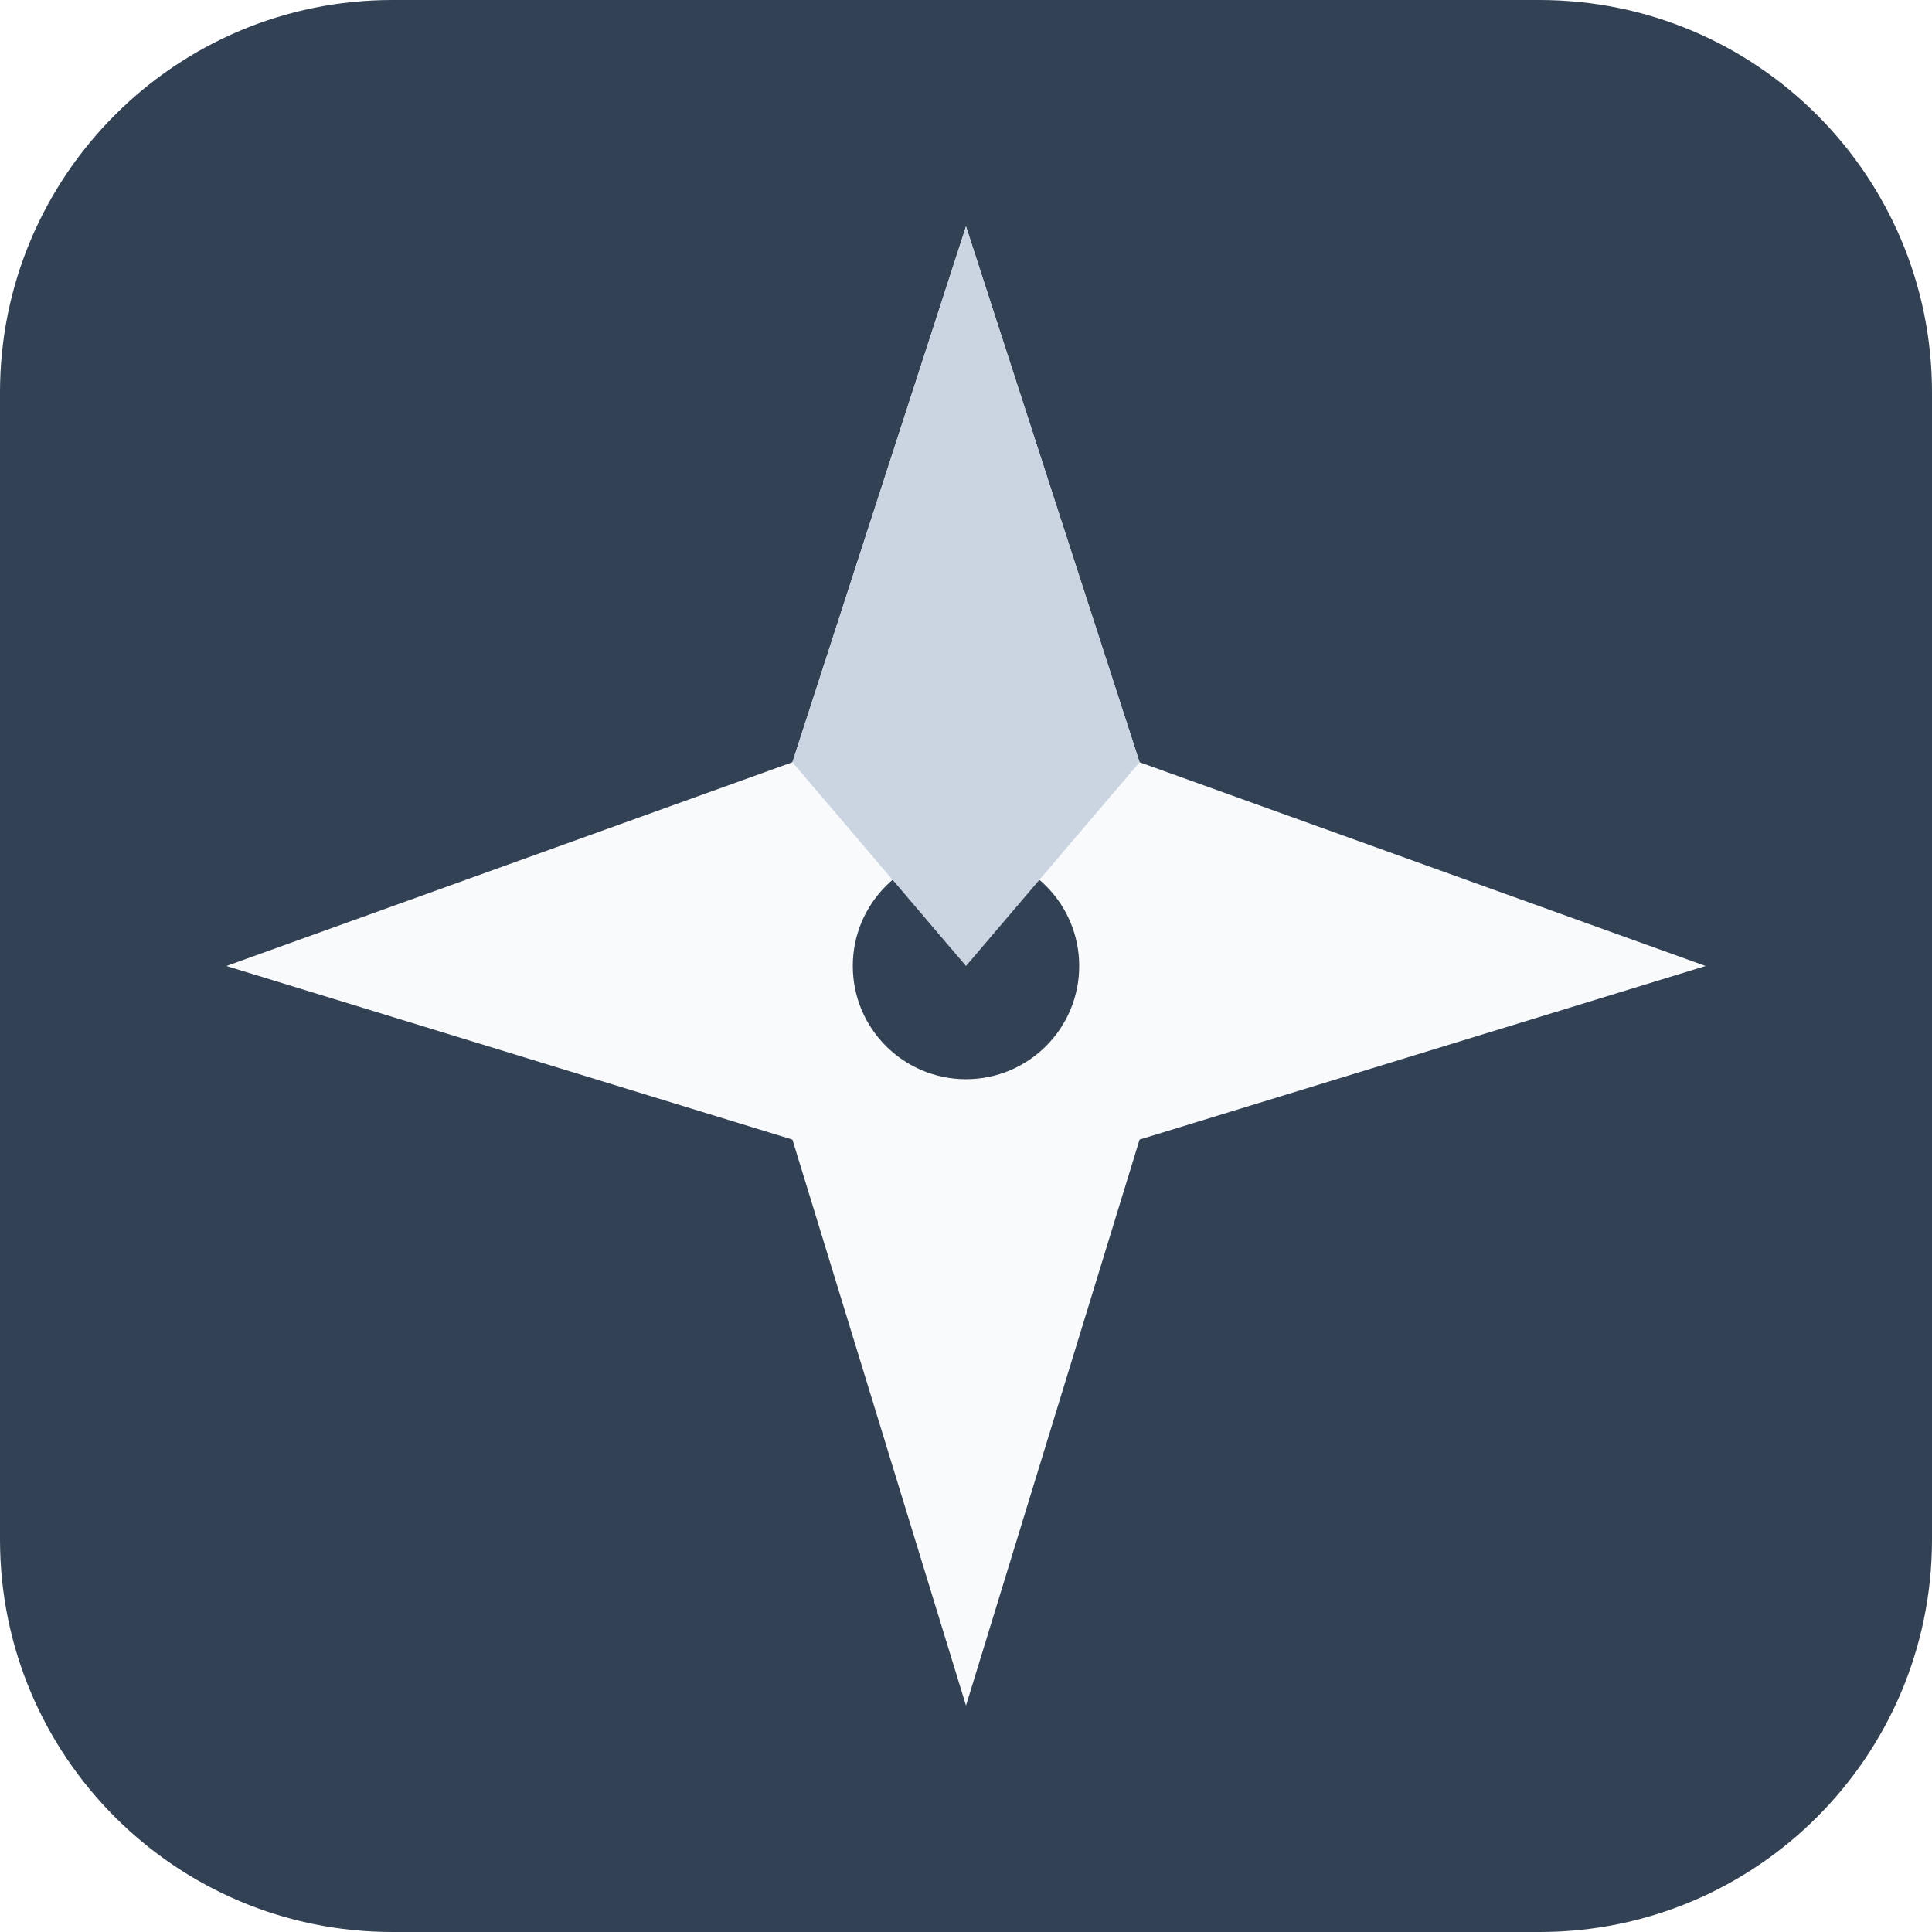
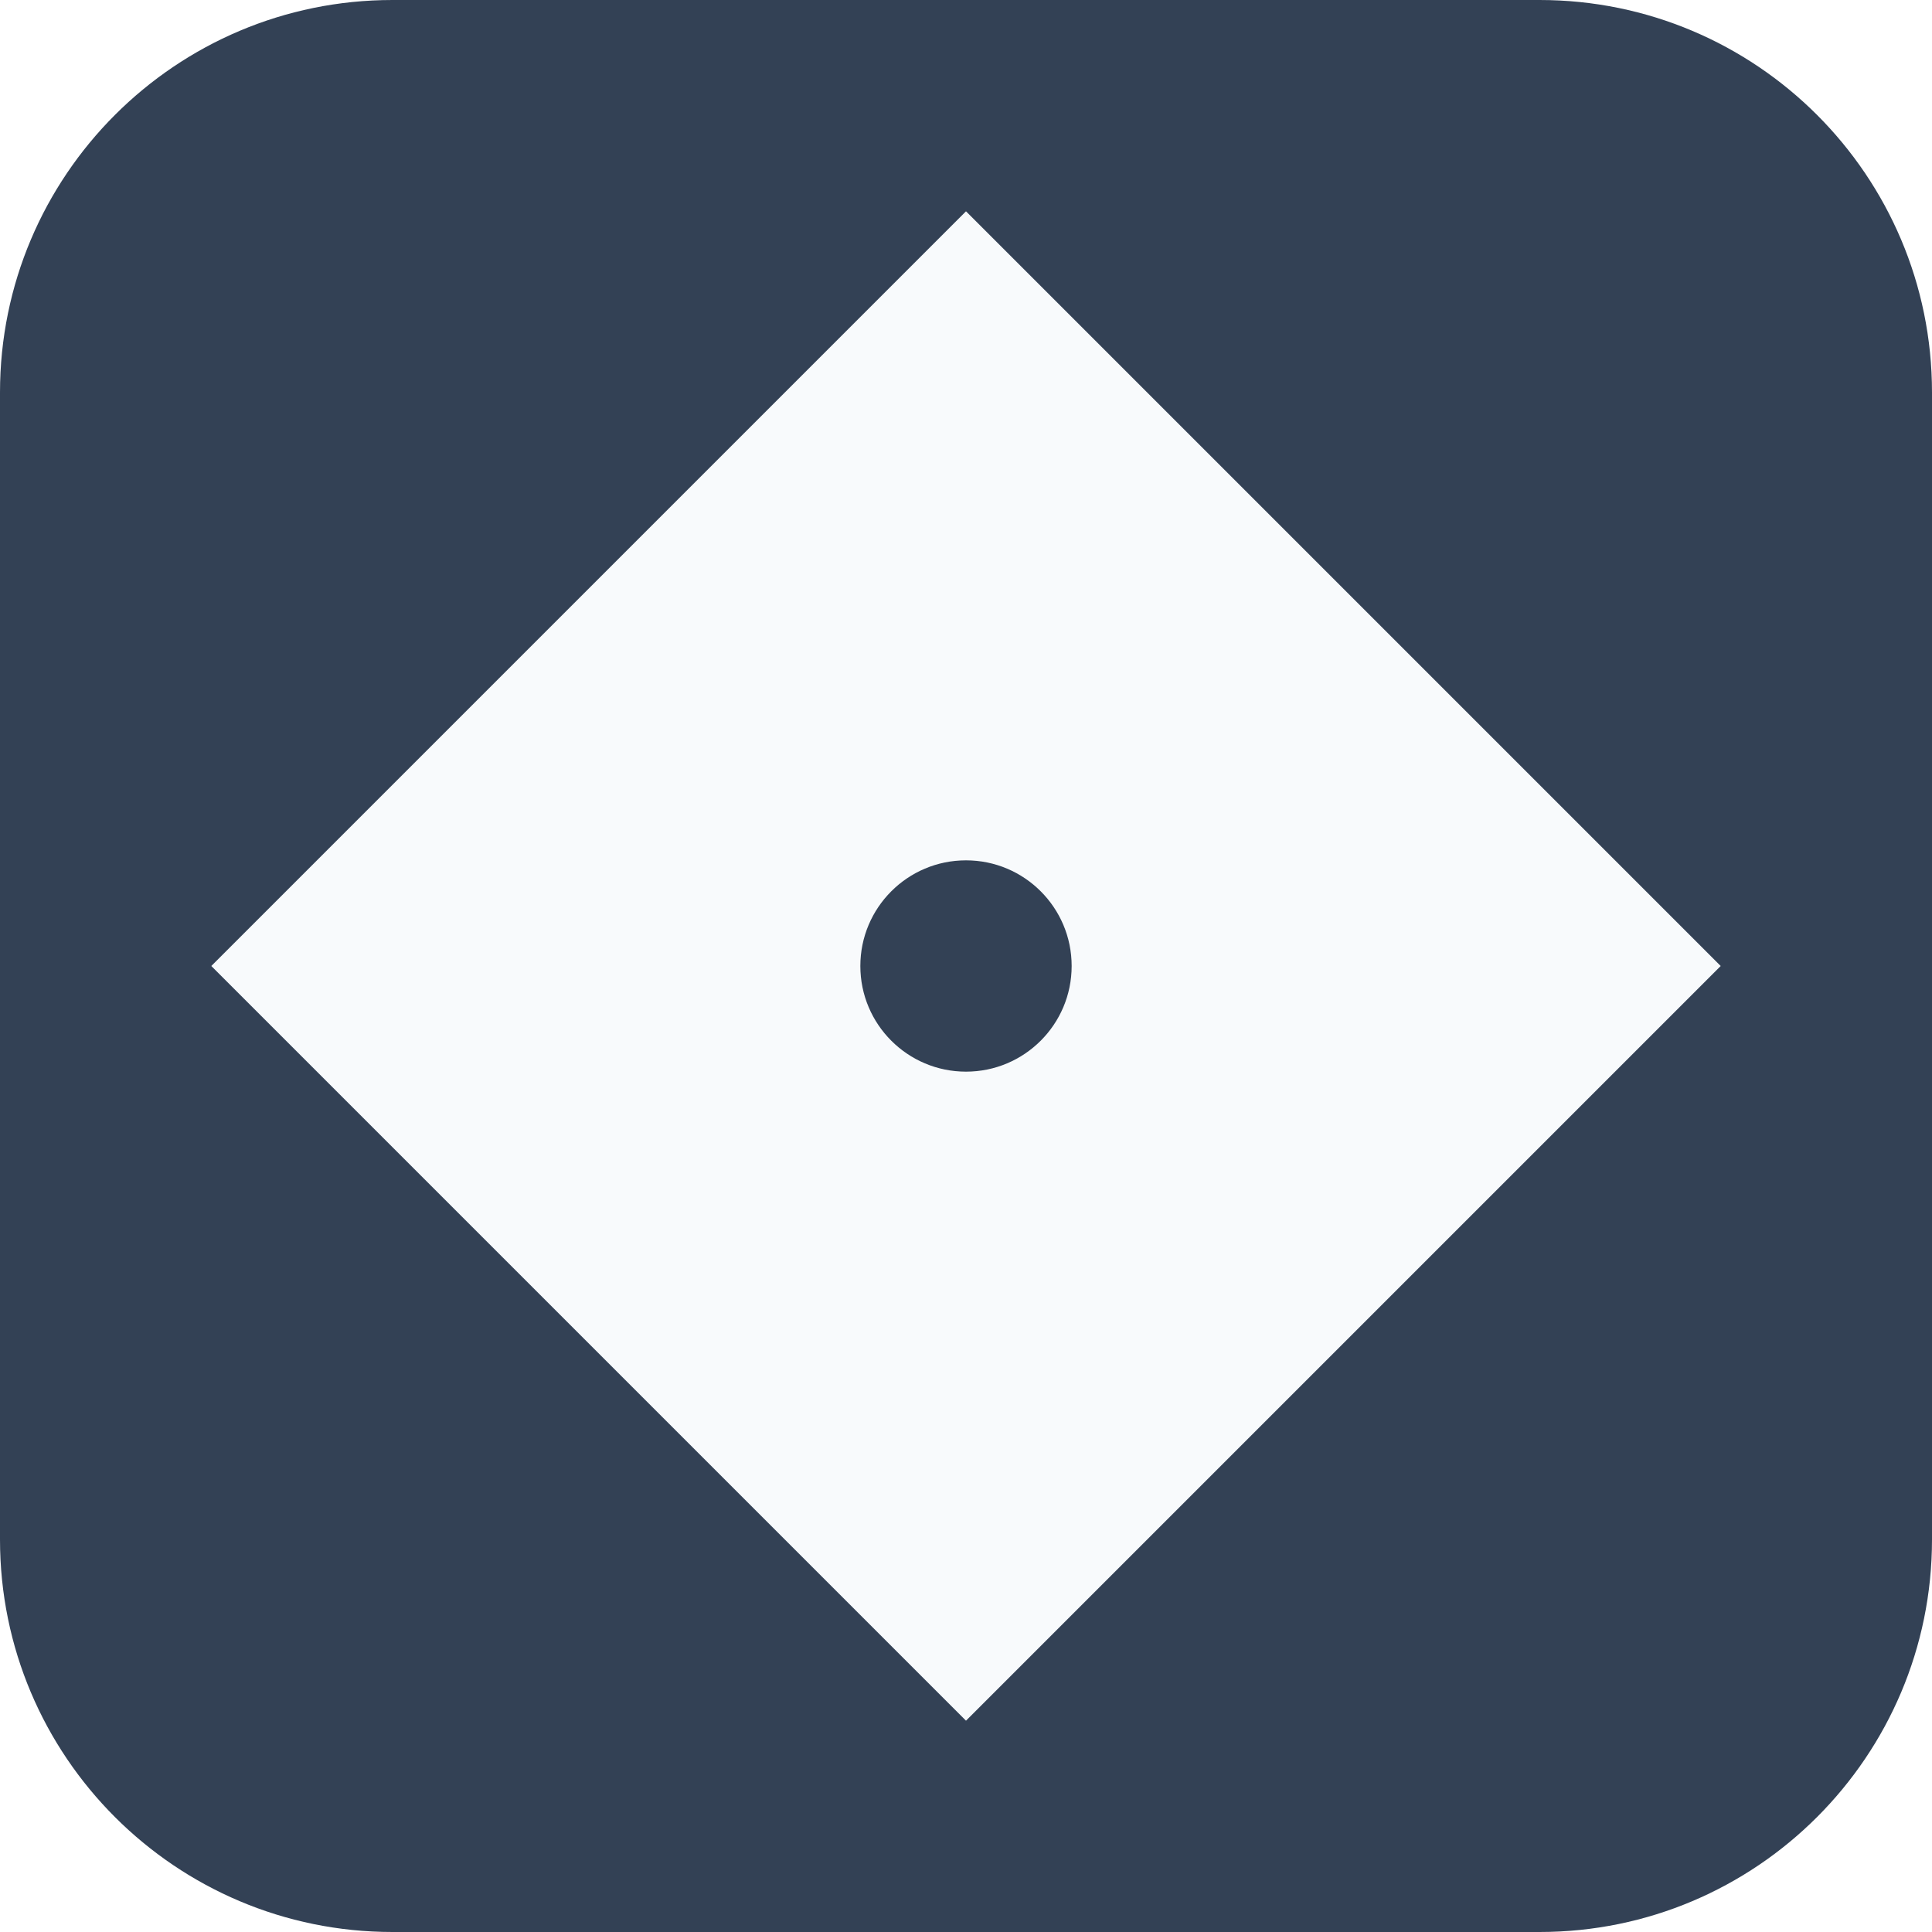
- <svg xmlns="http://www.w3.org/2000/svg" viewBox="0 0 256 256">
+ <svg xmlns="http://www.w3.org/2000/svg" viewBox="0 0 256 256" role="img" aria-label="Scribam Lanista">
  <rect width="256" height="256" rx="52" fill="#334155" />
-   <path d="M128 30 151 101 226 128 151 151 128 226 105 151 30 128 105 101Z" fill="#F8FAFC" />
-   <circle cx="128" cy="128" r="15" fill="#334155" />
-   <path d="M128 30 151 101 128 128 105 101Z" fill="#CBD5E1" />
+   <path fill="#F8FAFC" d="M128 28 156 128 128 228 100 128Z M128 28 228 128 128 228 28 128Z" />
+   <circle cx="128" cy="128" r="14" fill="#334155" />
</svg>
